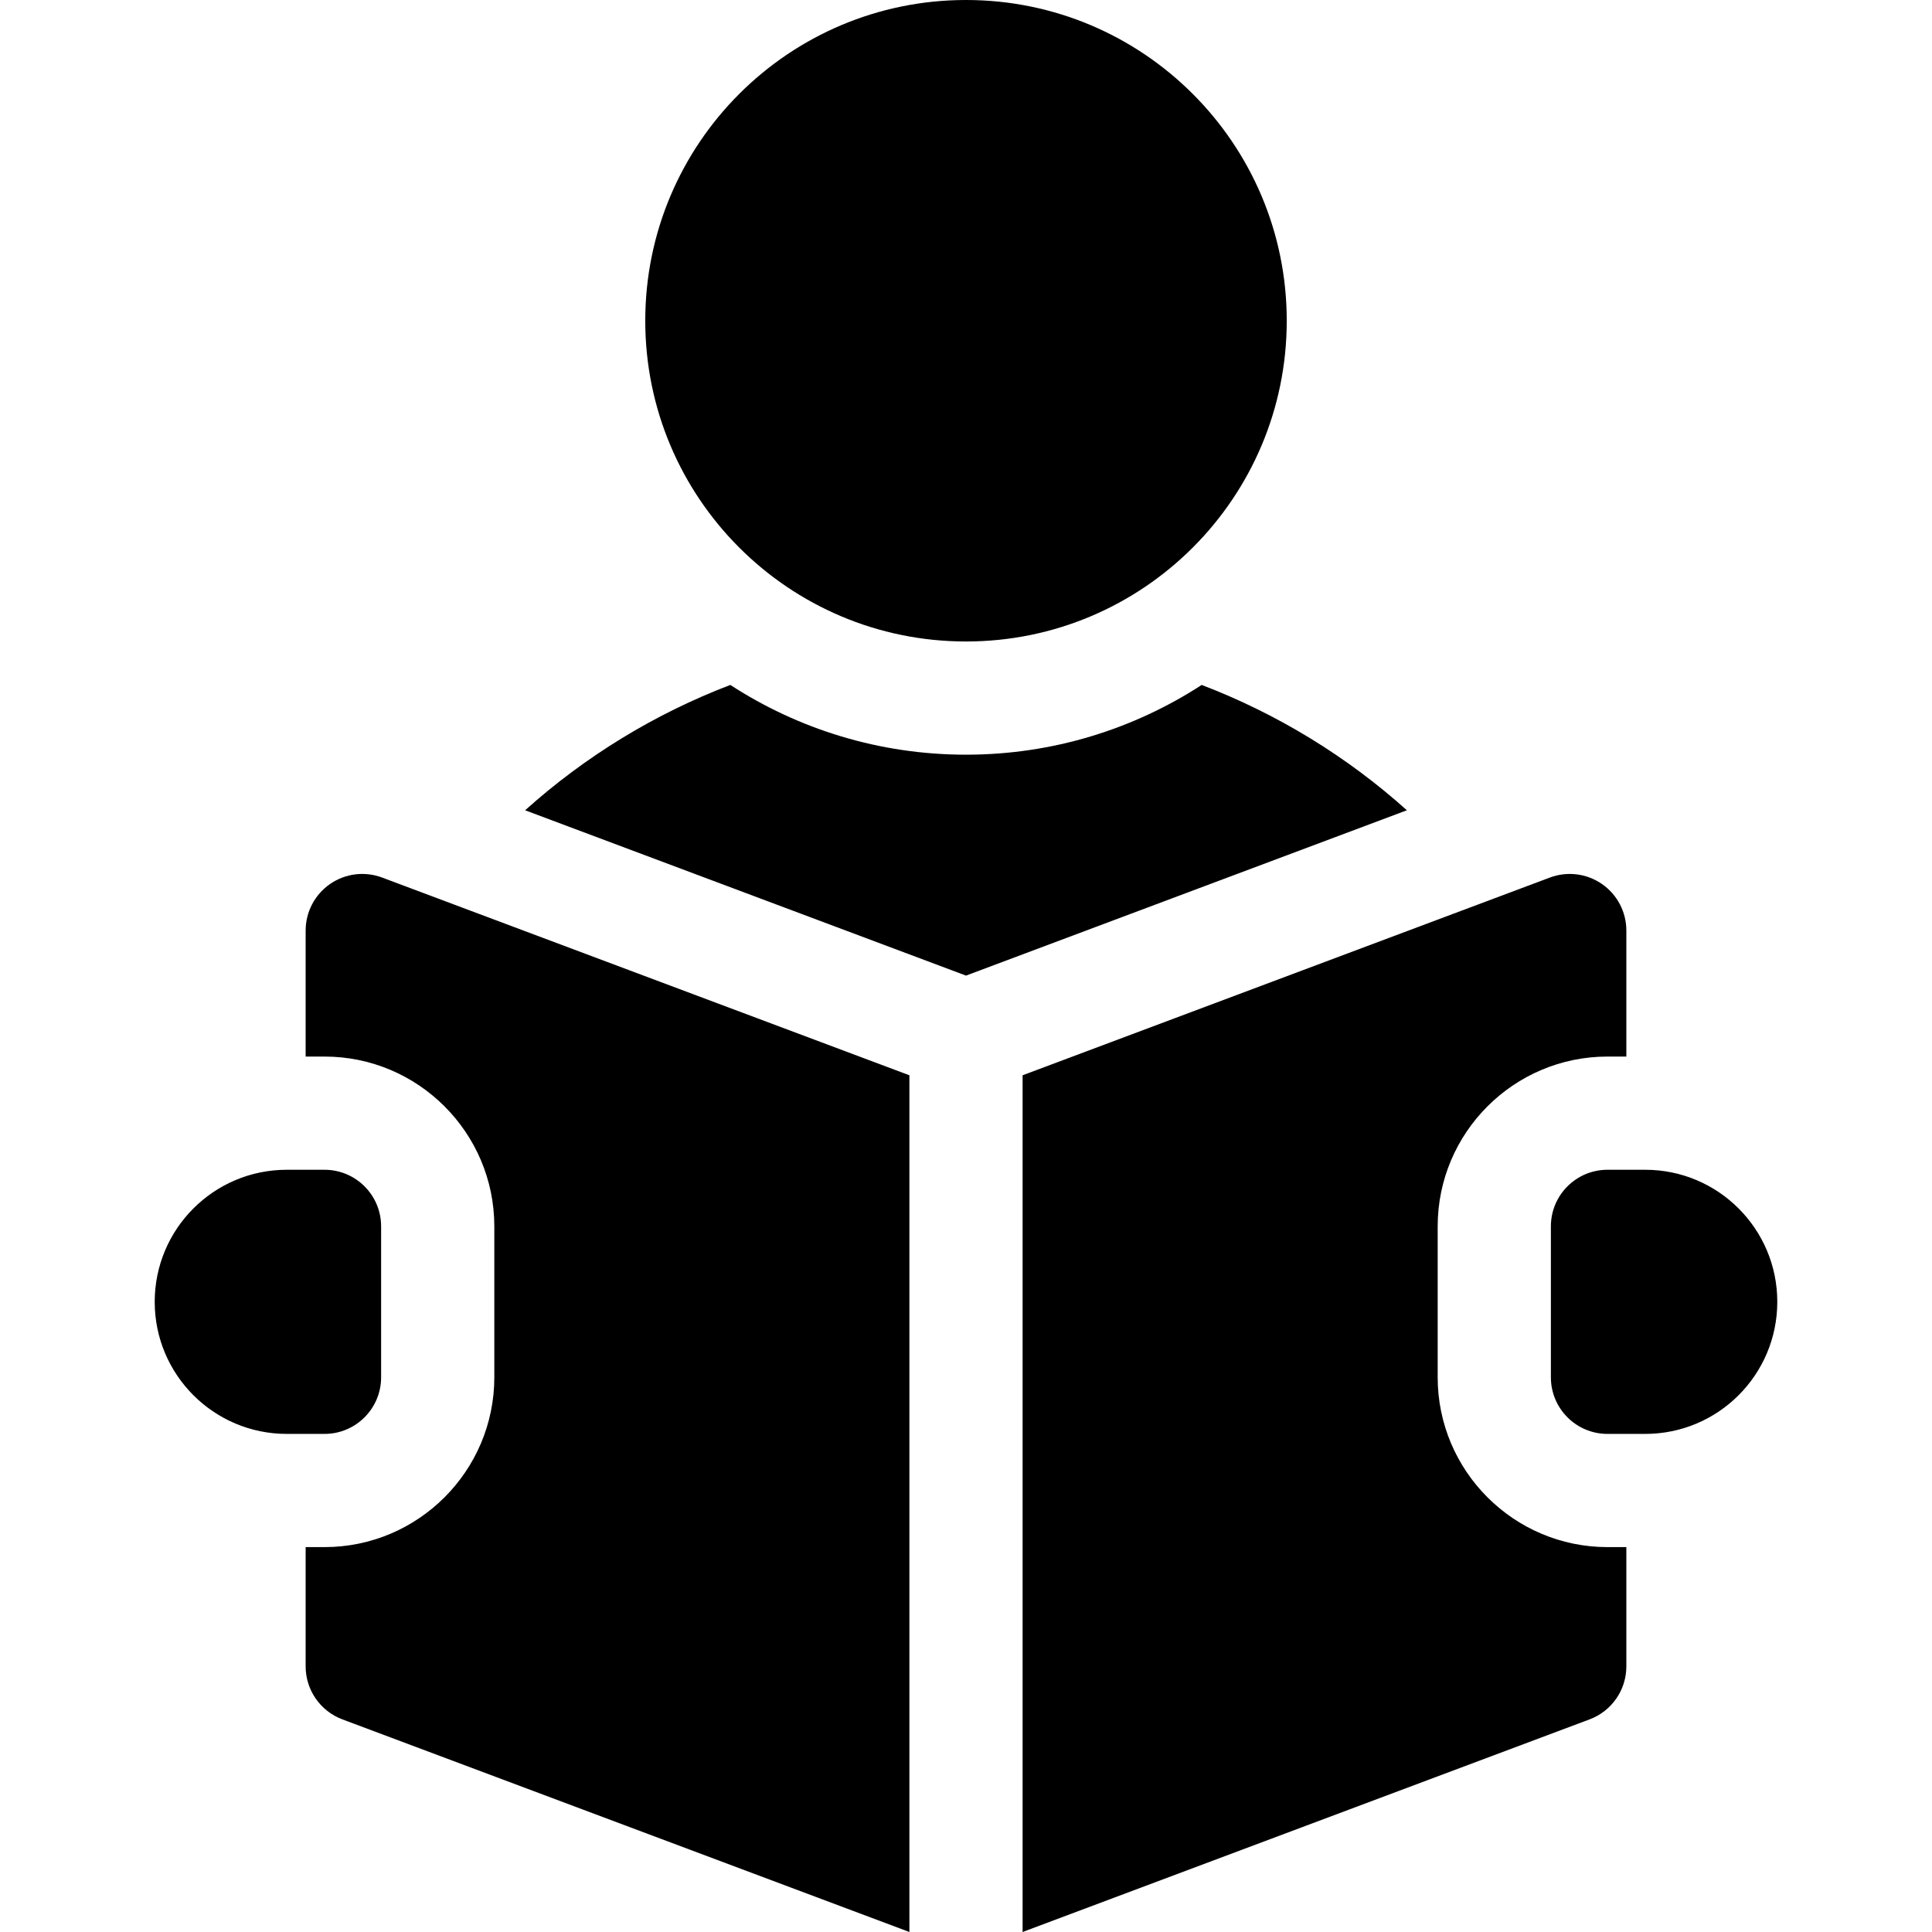
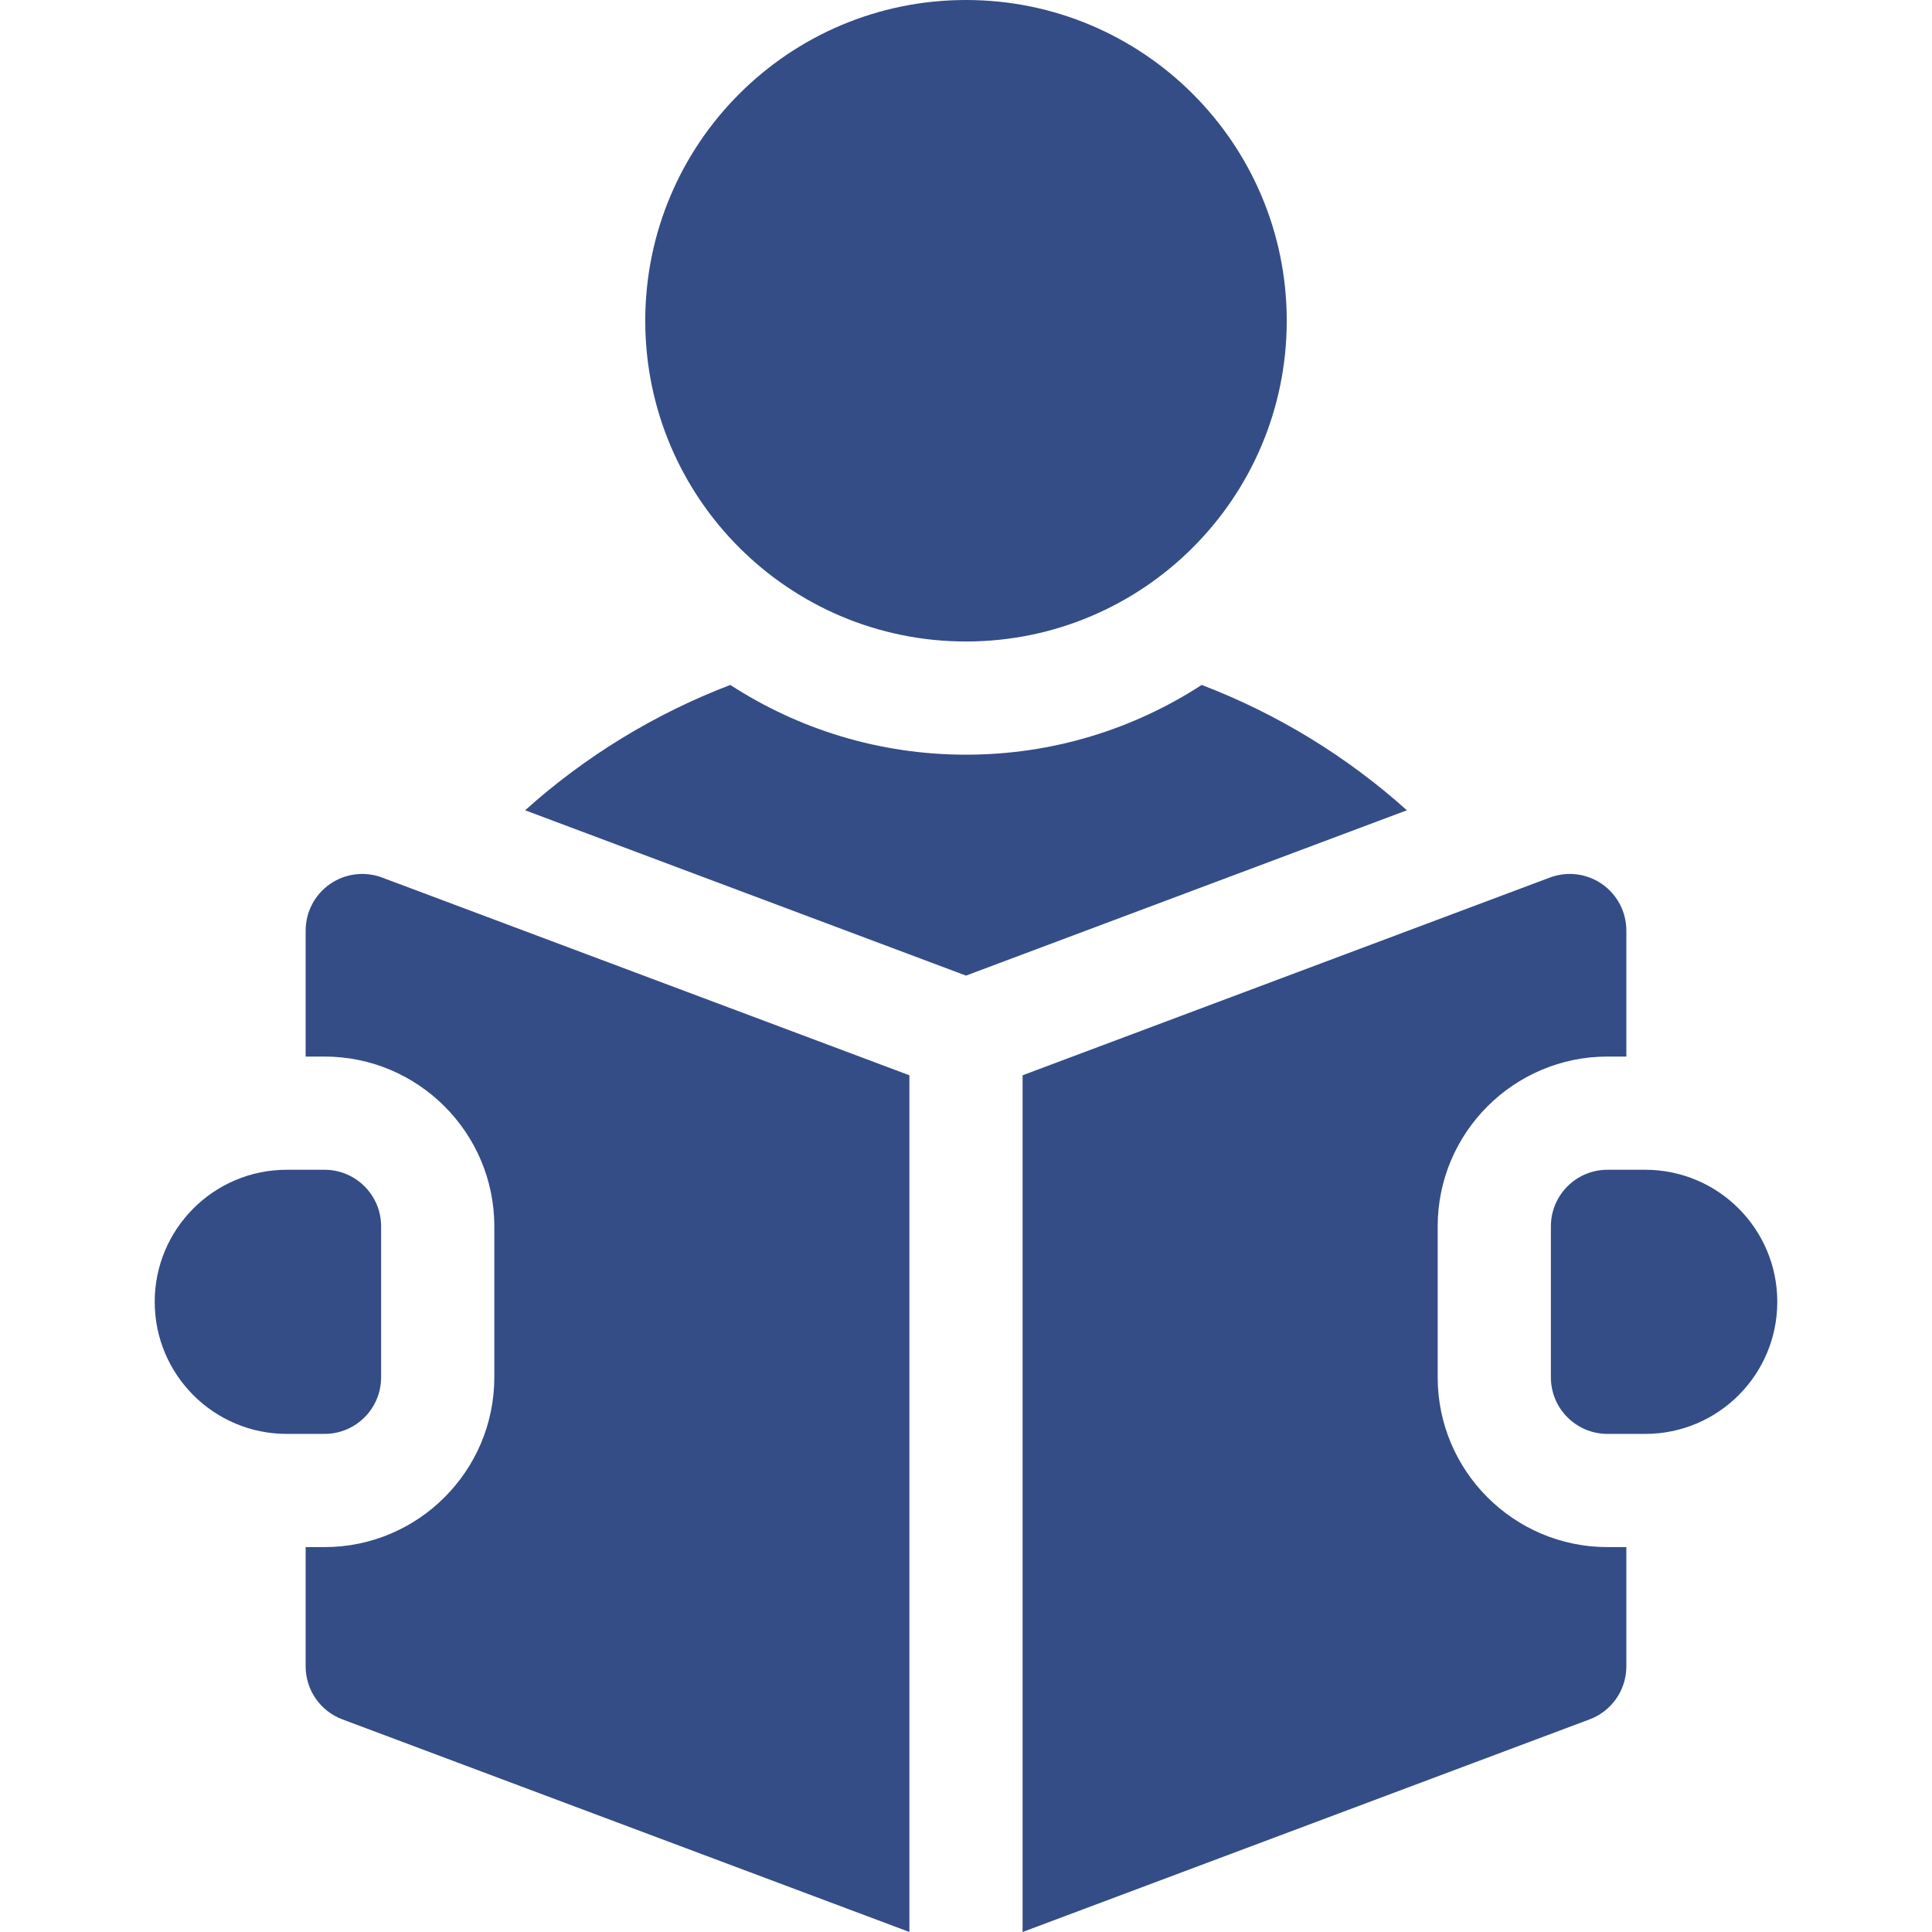
<svg xmlns="http://www.w3.org/2000/svg" version="1.1" width="512" height="512" x="0" y="0" viewBox="0 0 512 512" style="enable-background:new 0 0 512 512" xml:space="preserve" class="">
  <g>
-     <circle cx="256" cy="85" r="85" fill="#000000" data-original="#000000" class="" />
-     <path d="M318.459 181.515C300.462 193.202 279.011 200 256 200s-44.462-6.798-62.459-18.485a174.83 174.83 0 0 0-54.38 33.216L256 258.546l116.839-43.815a174.81 174.81 0 0 0-54.38-33.216zM436 310h-10c-8.284 0-15 6.716-15 15v40c0 8.284 6.716 15 15 15h10c19.33 0 35-15.67 35-35s-15.67-35-35-35zM87.456 234.276A15 15 0 0 0 81 246.605V280h5c24.813 0 45 20.187 45 45v40c0 24.813-20.187 45-45 45h-5v31.605a15 15 0 0 0 9.733 14.045L241 512V284.96l-139.733-52.4a14.99 14.99 0 0 0-13.811 1.716z" fill="#000000" data-original="#000000" class="" />
-     <path d="M381 365v-40c0-24.813 20.187-45 45-45h5v-33.395a15 15 0 0 0-20.267-14.045L271 284.96V512l150.267-56.35A15 15 0 0 0 431 441.605V410h-5c-24.813 0-45-20.187-45-45zM101 365v-40c0-8.284-6.716-15-15-15H76c-19.33 0-35 15.67-35 35s15.67 35 35 35h10c8.284 0 15-6.716 15-15z" fill="#000000" data-original="#000000" class="" />
+     <circle cx="256" cy="85" r="85" fill="#344D87" data-original="#344D87" class="" />
+     <path d="M318.459 181.515C300.462 193.202 279.011 200 256 200s-44.462-6.798-62.459-18.485a174.83 174.83 0 0 0-54.38 33.216L256 258.546l116.839-43.815a174.81 174.81 0 0 0-54.38-33.216zM436 310h-10c-8.284 0-15 6.716-15 15v40c0 8.284 6.716 15 15 15h10c19.33 0 35-15.67 35-35s-15.67-35-35-35zM87.456 234.276A15 15 0 0 0 81 246.605V280h5c24.813 0 45 20.187 45 45v40c0 24.813-20.187 45-45 45h-5v31.605a15 15 0 0 0 9.733 14.045L241 512V284.96l-139.733-52.4a14.99 14.99 0 0 0-13.811 1.716z" fill="#344D87" data-original="#344D87" class="" />
+     <path d="M381 365v-40c0-24.813 20.187-45 45-45h5v-33.395a15 15 0 0 0-20.267-14.045L271 284.96V512l150.267-56.35A15 15 0 0 0 431 441.605V410h-5c-24.813 0-45-20.187-45-45zM101 365v-40c0-8.284-6.716-15-15-15H76c-19.33 0-35 15.67-35 35s15.67 35 35 35h10c8.284 0 15-6.716 15-15z" fill="#344D87" data-original="#344D87" class="" />
  </g>
</svg>
